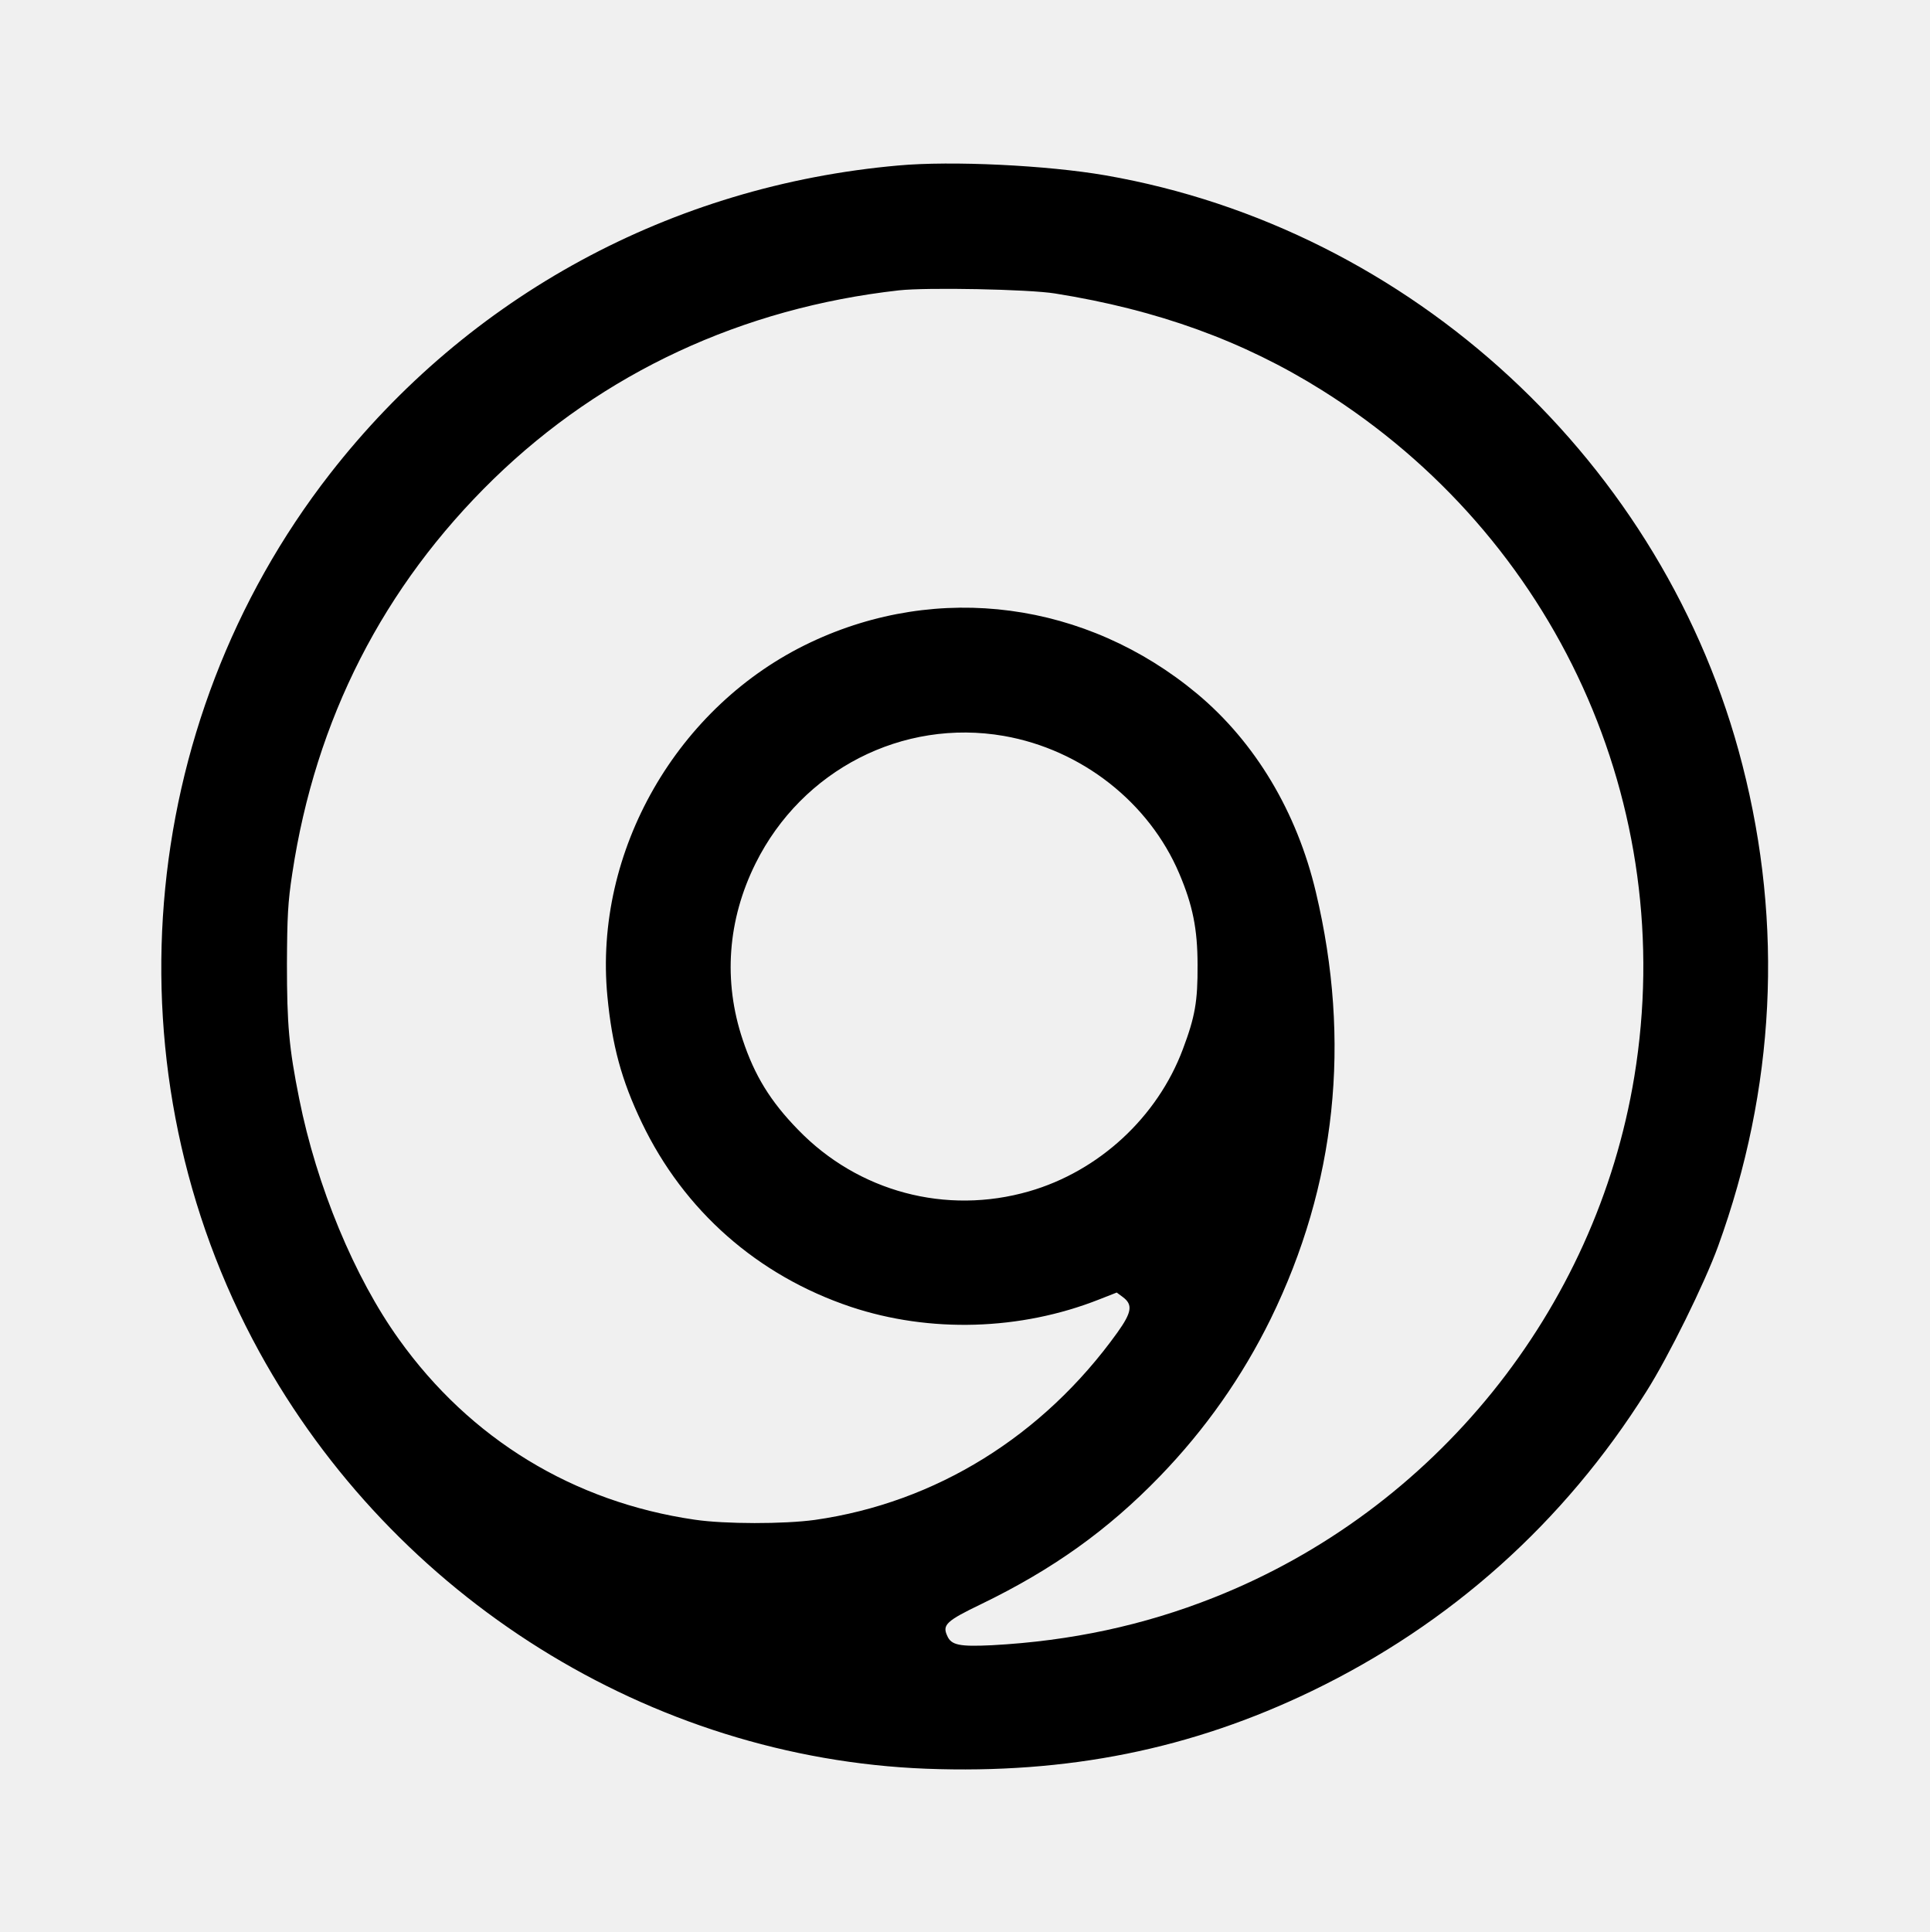
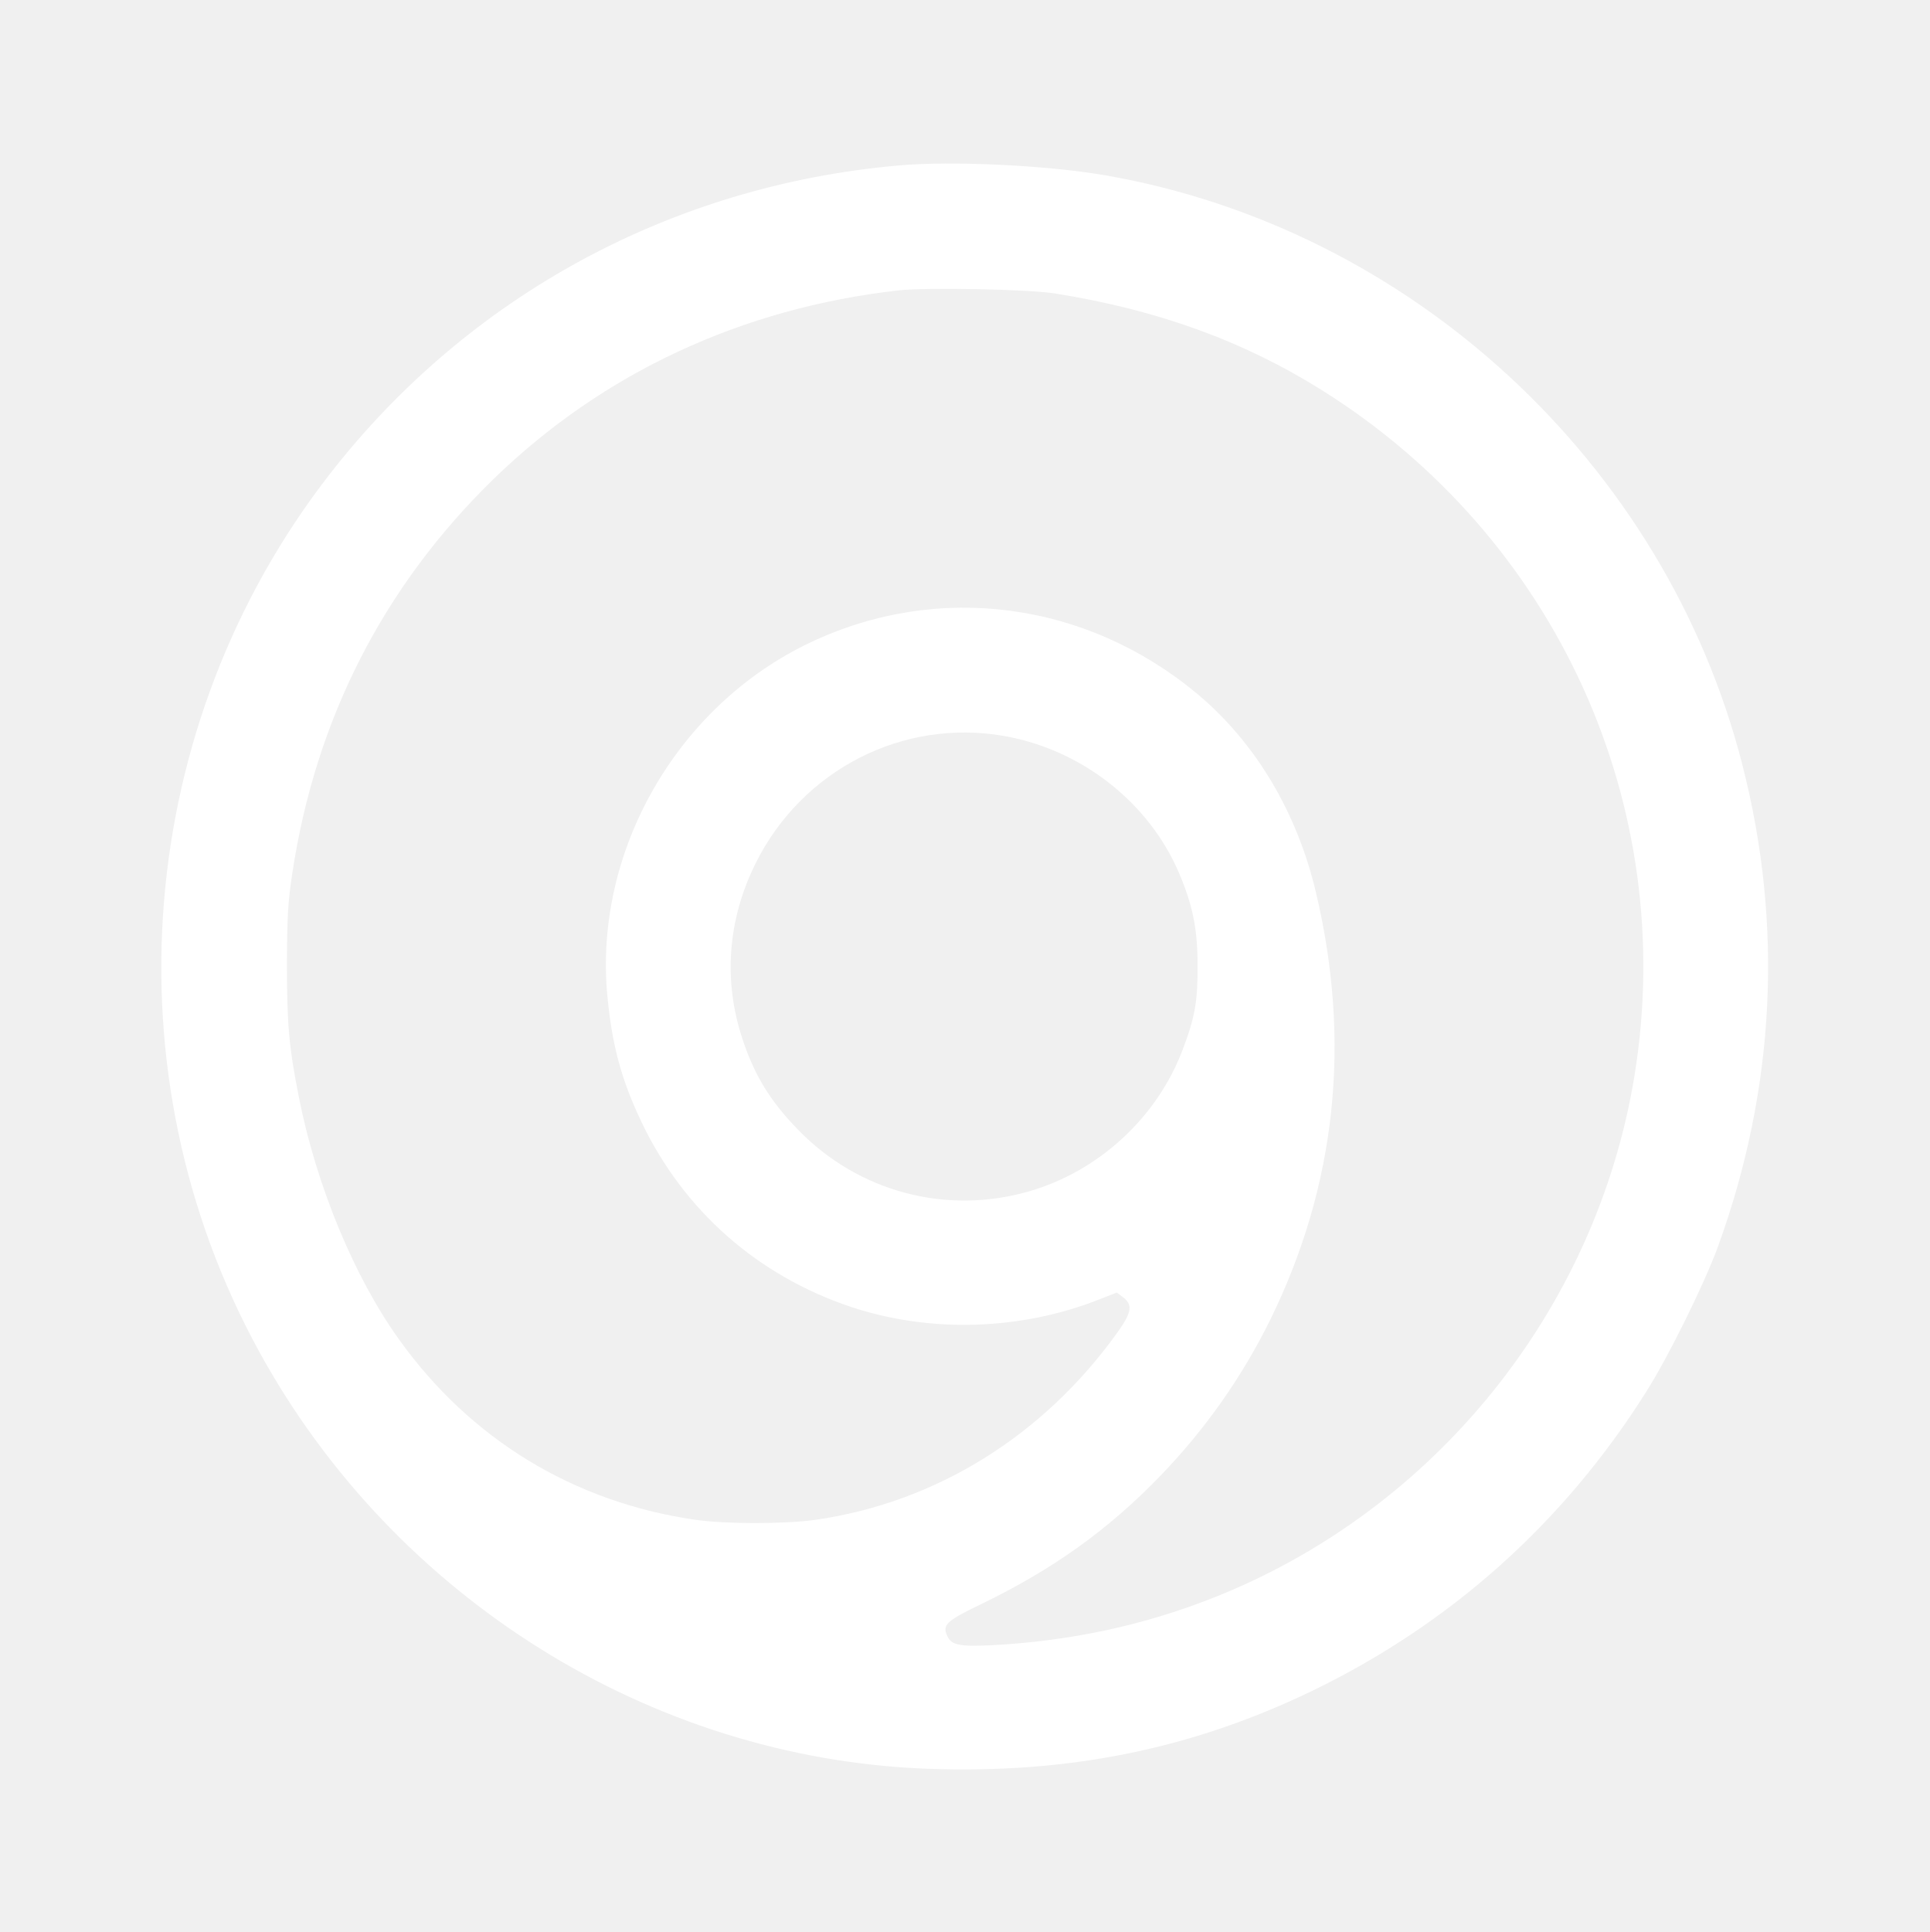
- <svg xmlns="http://www.w3.org/2000/svg" version="1.0" width="864pt" height="865pt" viewBox="0 0 864 865" preserveAspectRatio="xMidYMid meet">
-   <g transform="translate(0,865) scale(0.1,-0.1)" fill="#000000" stroke="none">
-     <path d="M4022 7909 c-1014 -90 -1923 -583 -2544 -1380 -876 -1125 -1002 -2683 -317 -3931 605 -1102 1751 -1819 2987 -1867 633 -24 1186 87 1727 348 621 300 1129 754 1498 1341 99 156 261 485 321 650 256 705 293 1438 109 2155 -345 1351 -1482 2402 -2853 2640 -260 45 -688 66 -928 44z m703 -573 c459 -73 844 -213 1195 -433 1050 -658 1598 -1861 1399 -3073 -172 -1047 -895 -1942 -1884 -2333 -313 -124 -639 -194 -992 -213 -146 -7 -183 0 -201 42 -23 49 -4 67 152 142 320 155 567 331 801 573 203 210 368 445 495 703 294 601 362 1242 203 1911 -85 360 -272 672 -532 889 -496 413 -1158 501 -1731 230 -597 -282 -972 -935 -910 -1584 21 -220 63 -376 154 -566 189 -395 519 -685 936 -825 354 -118 760 -106 1112 33 l79 31 27 -20 c46 -34 41 -68 -24 -159 -333 -464 -814 -762 -1355 -839 -138 -19 -403 -19 -538 1 -543 79 -1005 361 -1324 807 -200 278 -369 687 -447 1077 -46 229 -55 333 -55 605 1 210 4 275 24 405 104 689 407 1284 902 1766 489 475 1112 765 1814 844 125 14 583 5 700 -14z m-229 -1981 c348 -61 650 -298 785 -616 60 -141 82 -248 82 -409 1 -163 -11 -232 -66 -378 -114 -304 -376 -546 -689 -636 -371 -107 -765 -2 -1034 276 -124 127 -195 243 -248 403 -88 262 -68 537 58 790 208 418 658 649 1112 570z" />
+ <svg xmlns="http://www.w3.org/2000/svg" version="1.1" id="Layer_1" x="0px" y="0px" viewBox="0 0 864 865" style="enable-background:new 0 0 864 865;" xml:space="preserve">
+   <style type="text/css">
+ 	.st0{fill:#FFFFFF;}
+ </style>
+   <g transform="translate(0,865) scale(0.1,-0.1)">
+     <path class="st0" d="M4022,7909c-1014-90-1923-583-2544-1380C602,5404,476,3846,1161,2598C1766,1496,2912,779,4148,731   c633-24,1186,87,1727,348c621,300,1129,754,1498,1341c99,156,261,485,321,650c256,705,293,1438,109,2155   c-345,1351-1482,2402-2853,2640C4690,7910,4262,7931,4022,7909z M4725,7336c459-73,844-213,1195-433c1050-658,1598-1861,1399-3073   c-172-1047-895-1942-1884-2333c-313-124-639-194-992-213c-146-7-183,0-201,42c-23,49-4,67,152,142c320,155,567,331,801,573   c203,210,368,445,495,703c294,601,362,1242,203,1911c-85,360-272,672-532,889c-496,413-1158,501-1731,230   c-597-282-972-935-910-1584c21-220,63-376,154-566c189-395,519-685,936-825c354-118,760-106,1112,33l79,31l27-20   c46-34,41-68-24-159c-333-464-814-762-1355-839c-138-19-403-19-538,1c-543,79-1005,361-1324,807c-200,278-369,687-447,1077   c-46,229-55,333-55,605c1,210,4,275,24,405c104,689,407,1284,902,1766c489,475,1112,765,1814,844C4150,7364,4608,7355,4725,7336z    M4496,5355c348-61,650-298,785-616c60-141,82-248,82-409c1-163-11-232-66-378c-114-304-376-546-689-636c-371-107-765-2-1034,276   c-124,127-195,243-248,403c-88,262-68,537,58,790C3592,5203,4042,5434,4496,5355z" />
  </g>
</svg>
